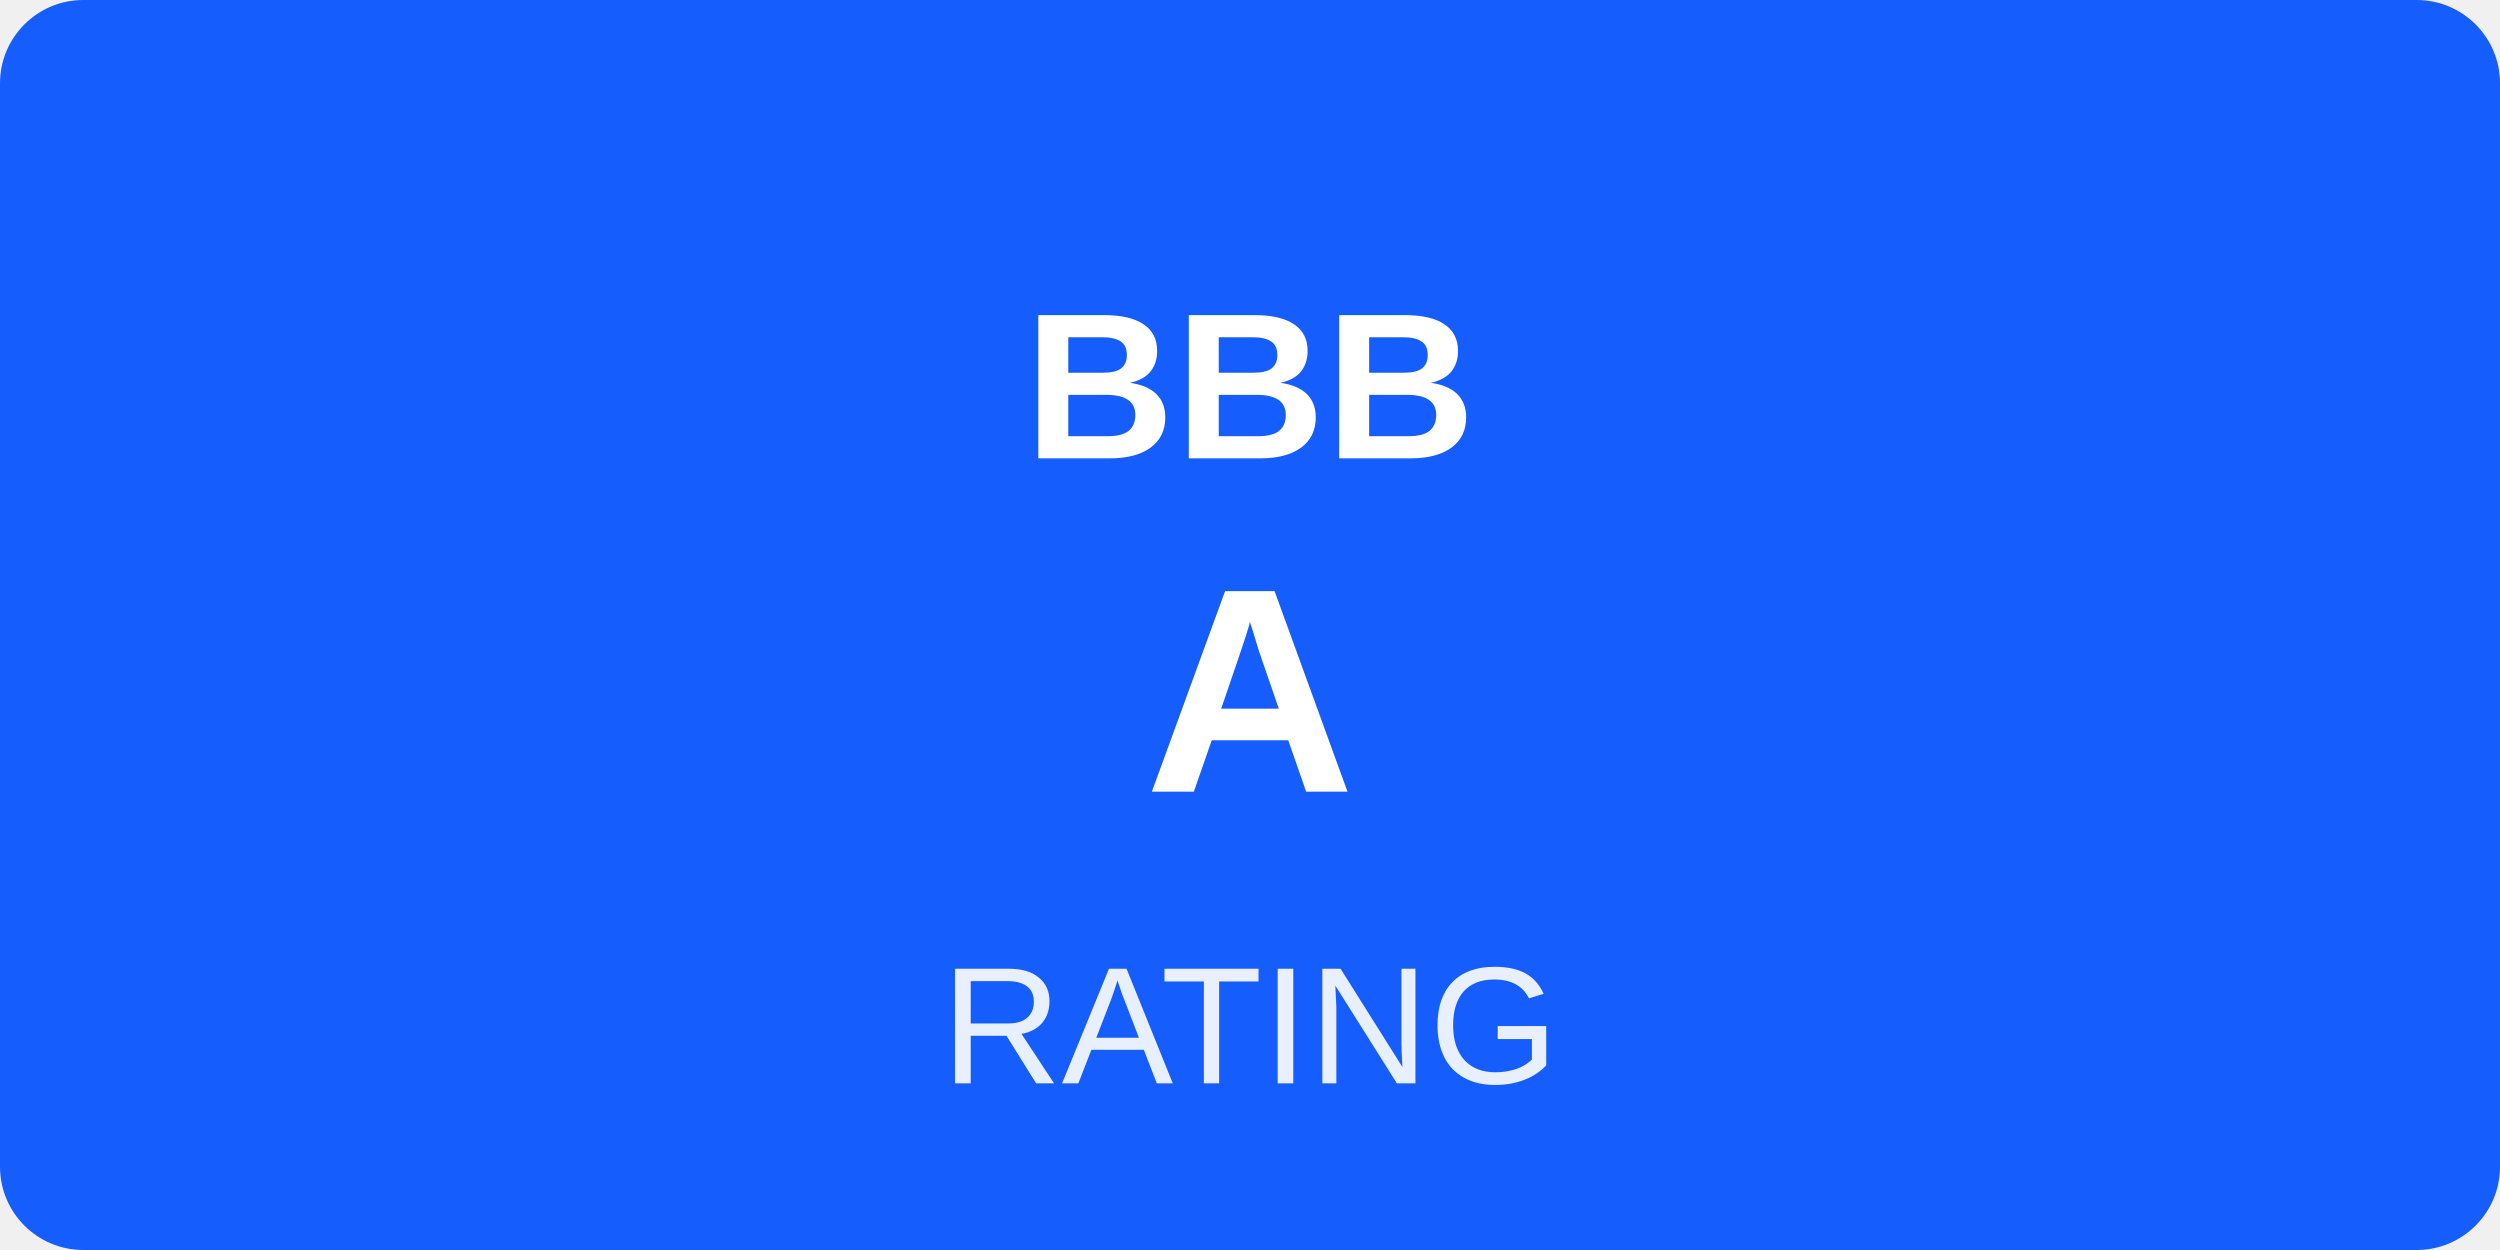
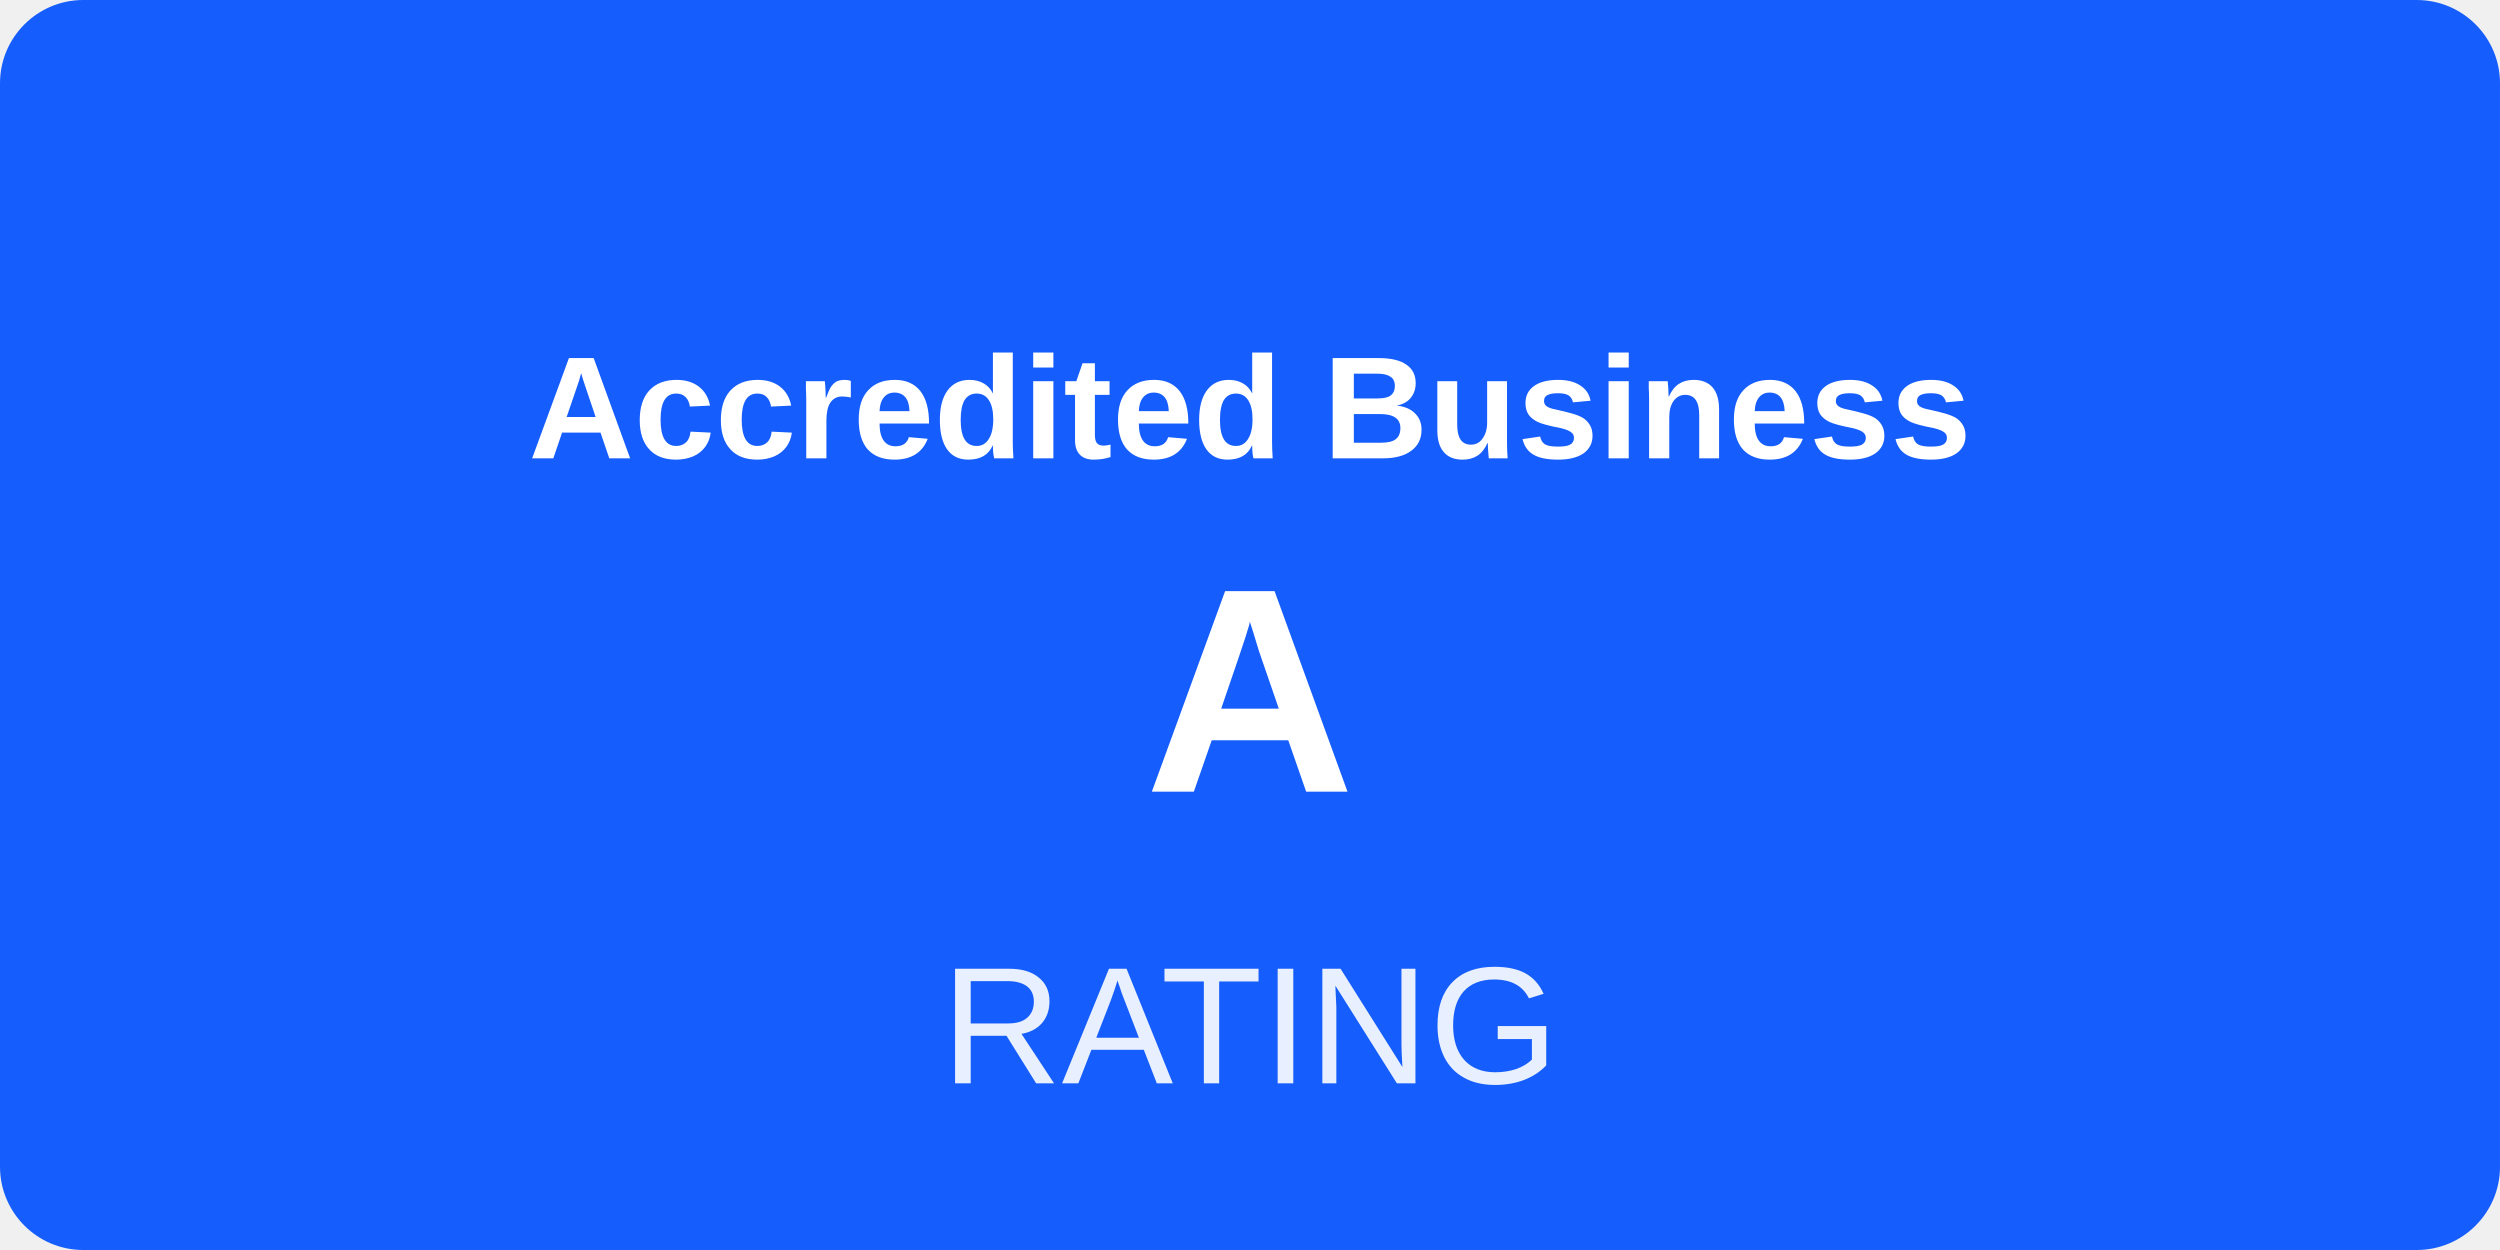
<svg xmlns="http://www.w3.org/2000/svg" width="120" height="60" viewBox="0 0 120 60">
  <rect width="120" height="60" rx="4" fill="#155dfc" />
-   <text x="60" y="22" text-anchor="middle" font-family="Arial,sans-serif" font-size="10" font-weight="bold" fill="white">BBB</text>
+   <text x="60" y="22" text-anchor="middle" font-family="Arial,sans-serif" font-size="7" font-weight="bold" fill="white">Accredited Business</text>
  <text x="60" y="38" text-anchor="middle" font-family="Arial,sans-serif" font-size="14" font-weight="bold" fill="white">A</text>
  <text x="60" y="52" text-anchor="middle" font-family="Arial,sans-serif" font-size="8" fill="rgba(255,255,255,0.9)">RATING</text>
</svg>
